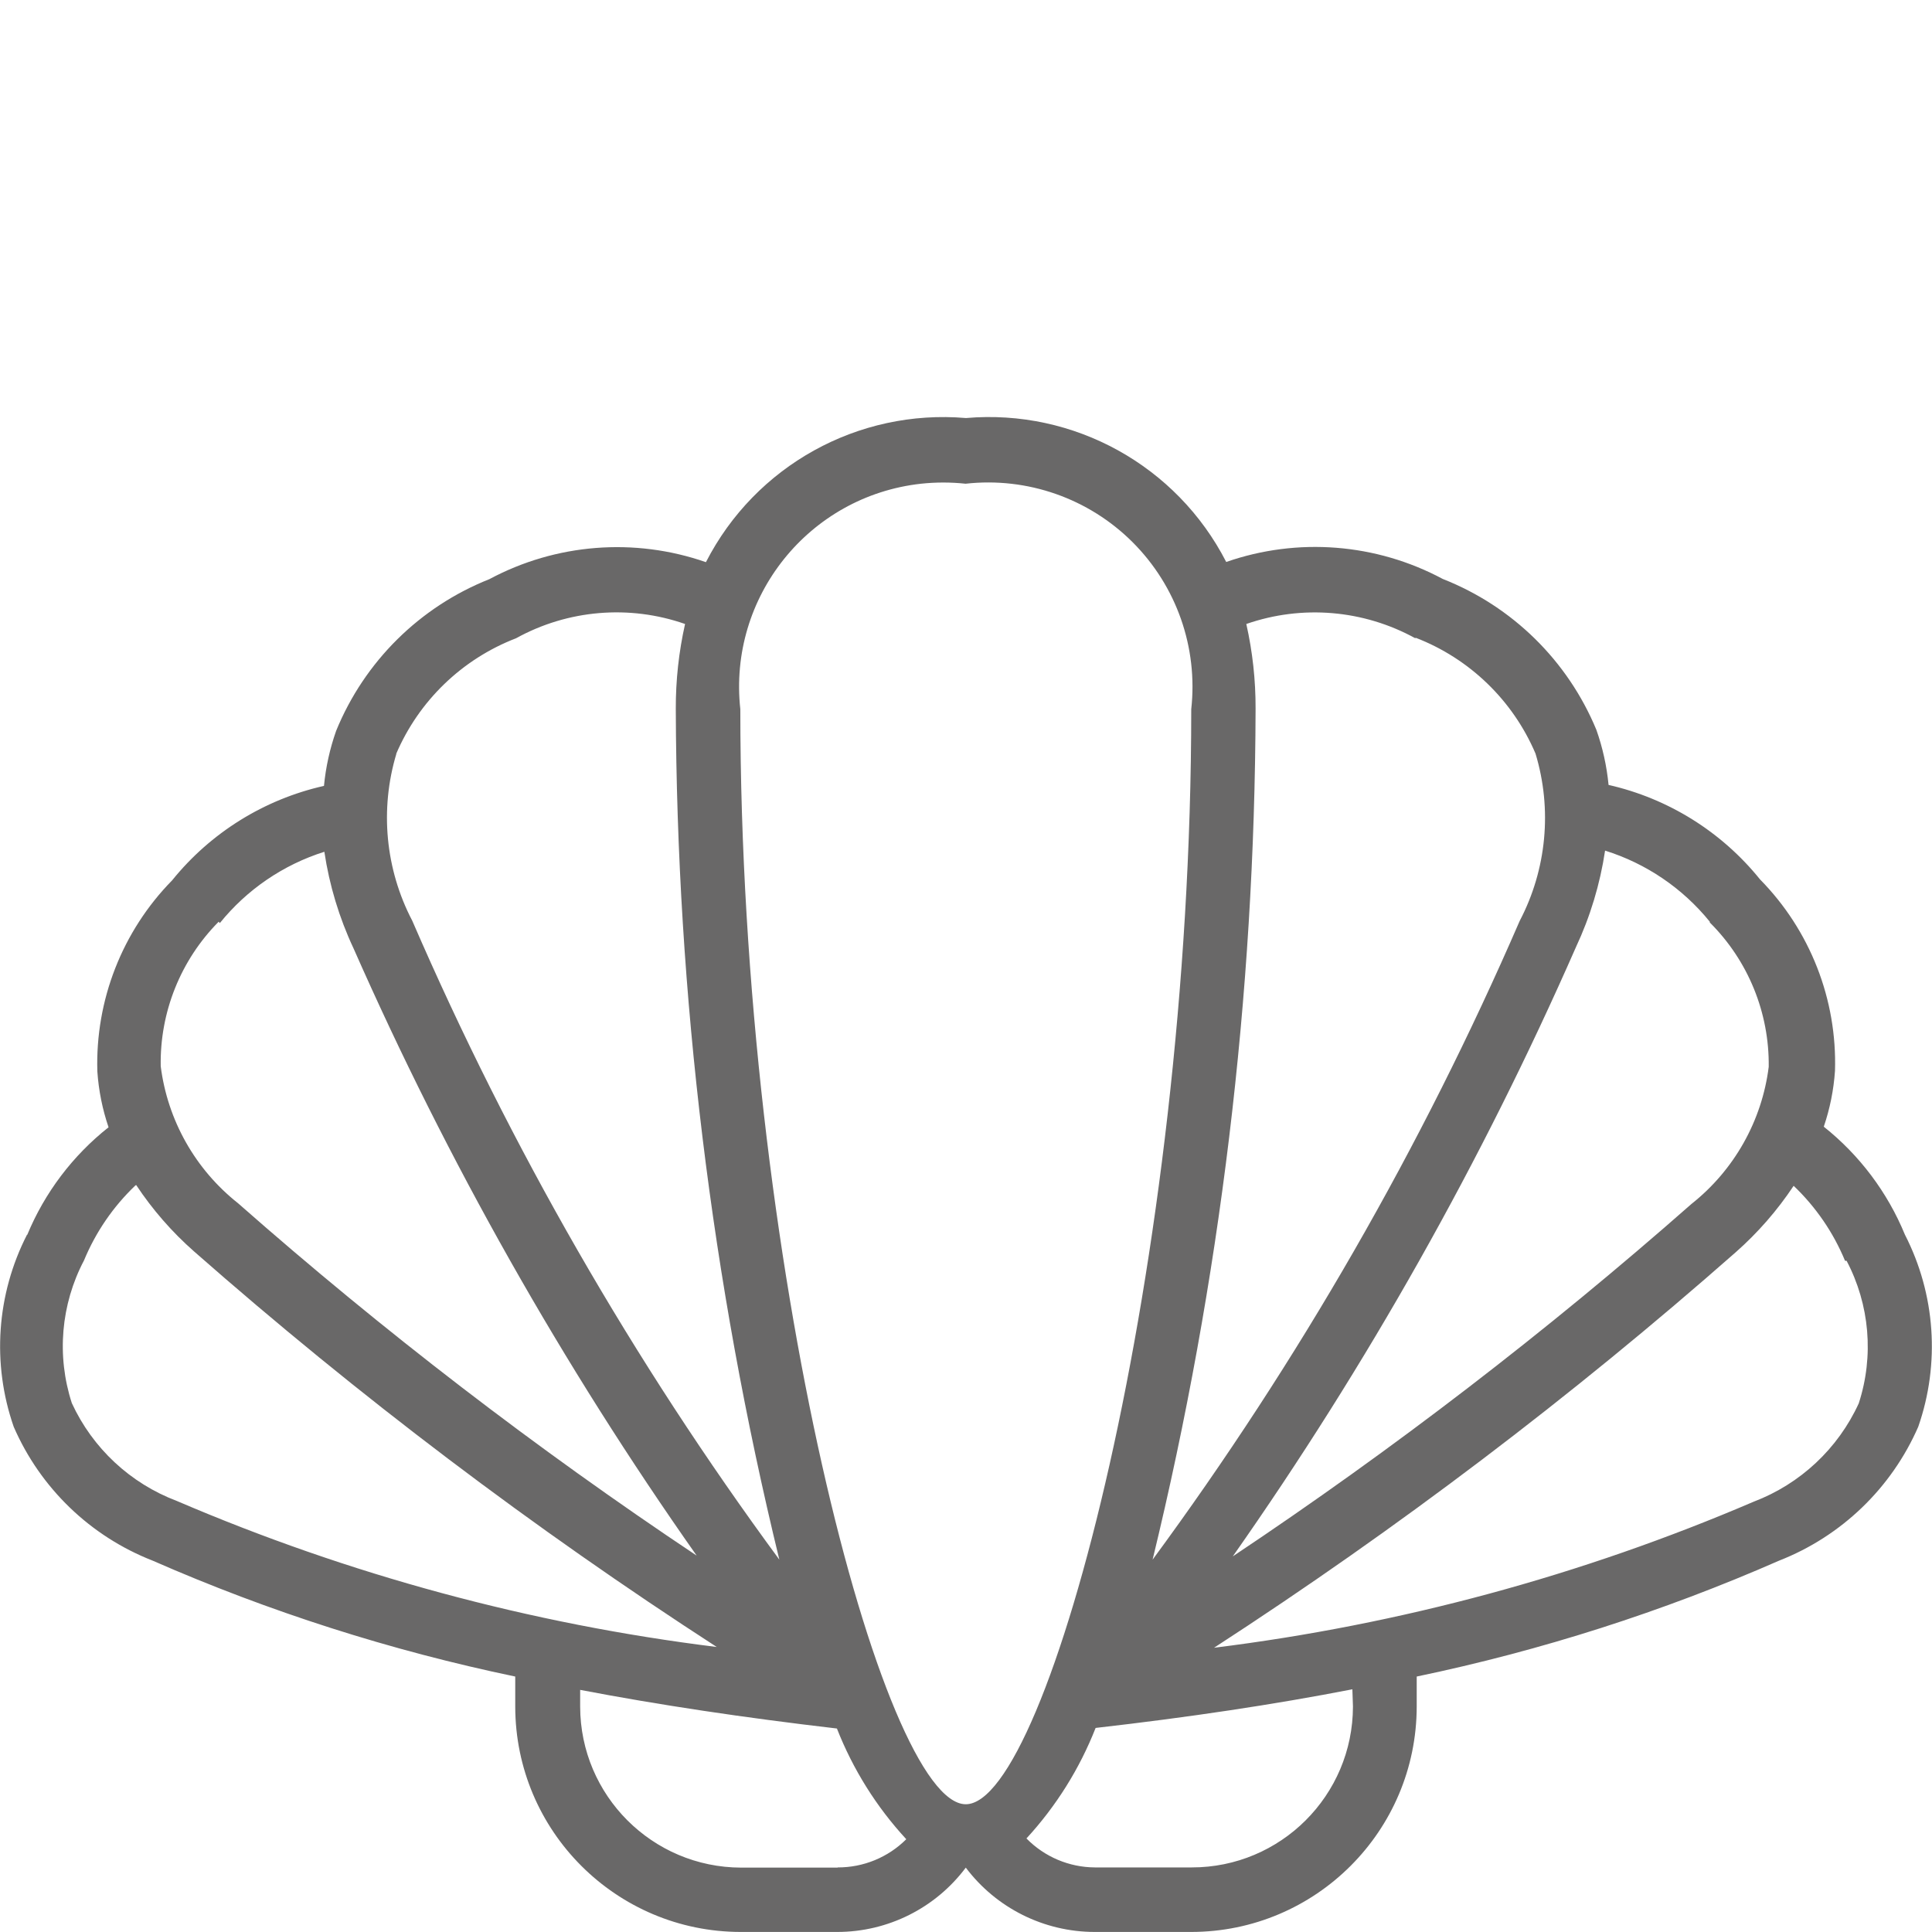
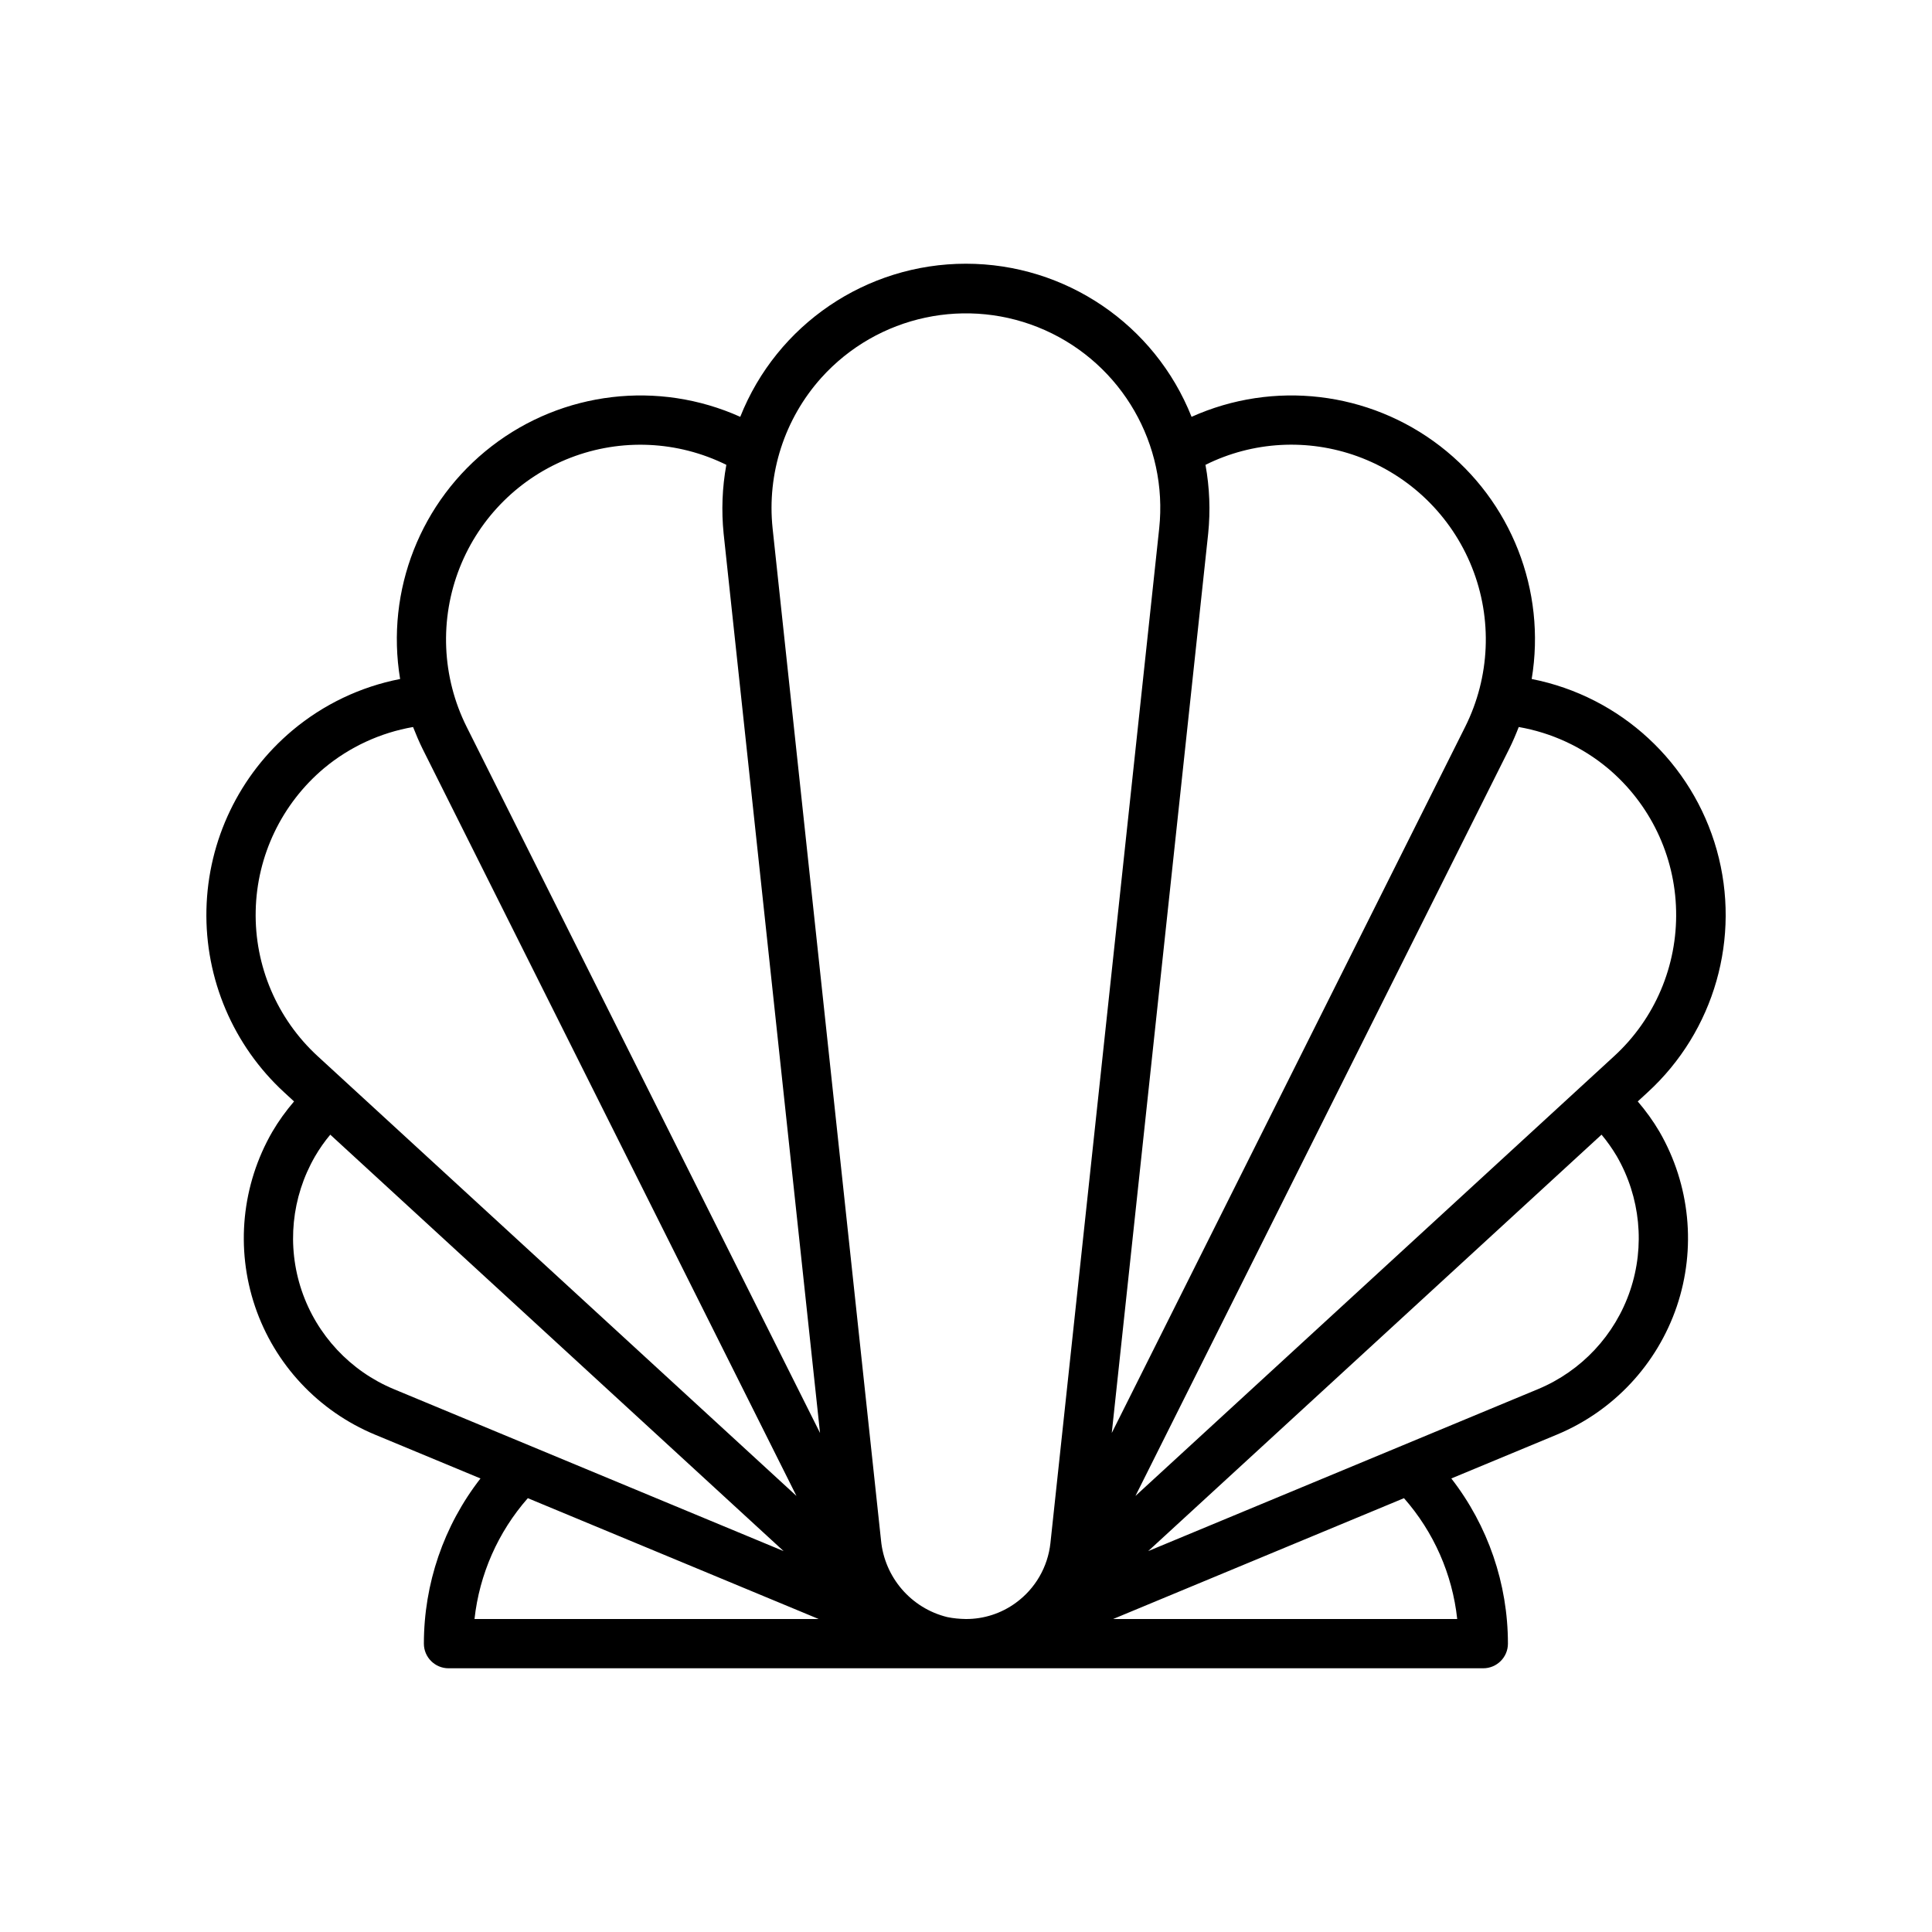
- <svg xmlns="http://www.w3.org/2000/svg" width="10" height="10" viewBox="0 0 10 10">
-   <defs>
-     <clipPath id="clip-shellfish">
-       <rect width="10" height="10" />
-     </clipPath>
-   </defs>
-   <g id="shellfish" clip-path="url(#clip-shellfish)">
-     <g id="Group_105553" data-name="Group 105553" transform="translate(9498.508 -5355.034)">
-       <path id="Path_69993" data-name="Path 69993" d="M9.343,16.839a1.267,1.267,0,0,0-.069.994,1.3,1.3,0,0,0,.719.693,9.5,9.5,0,0,0,1.877.6v.155a1.168,1.168,0,0,0,1.167,1.167h.5a.831.831,0,0,0,.665-.333.836.836,0,0,0,.667.333h.5a1.168,1.168,0,0,0,1.167-1.167v-.155a9.494,9.494,0,0,0,1.876-.6,1.305,1.305,0,0,0,.72-.693,1.266,1.266,0,0,0-.069-.994,1.389,1.389,0,0,0-.42-.559,1.137,1.137,0,0,0,.058-.289A1.353,1.353,0,0,0,18.313,15a1.407,1.407,0,0,0-.784-.489,1.2,1.2,0,0,0-.063-.285,1.424,1.424,0,0,0-.795-.781,1.4,1.4,0,0,0-1.121-.088,1.38,1.38,0,0,0-1.347-.745,1.38,1.38,0,0,0-1.346.746,1.4,1.4,0,0,0-1.121.088,1.424,1.424,0,0,0-.793.785,1.2,1.2,0,0,0-.063.285,1.408,1.408,0,0,0-.786.489,1.354,1.354,0,0,0-.387.989,1.137,1.137,0,0,0,.058.289,1.386,1.386,0,0,0-.421.557m4.195,3.275h-.5a.835.835,0,0,1-.833-.833v-.087c.408.078.849.144,1.329.2a1.83,1.83,0,0,0,.359.573v0a.5.5,0,0,1-.355.146m2.667-.833a.834.834,0,0,1-.835.833h-.5a.5.5,0,0,1-.355-.15,1.835,1.835,0,0,0,.358-.572c.482-.055.923-.121,1.329-.2Zm2.555-2.307a.952.952,0,0,1,.063.738.982.982,0,0,1-.544.509,10.309,10.309,0,0,1-2.793.756,23.151,23.151,0,0,0,2.7-2.047,1.747,1.747,0,0,0,.3-.344,1.135,1.135,0,0,1,.266.388m-.7-1.751a1.036,1.036,0,0,1,.305.747,1.077,1.077,0,0,1-.4.71,22.426,22.426,0,0,1-2.374,1.824,18.267,18.267,0,0,0,1.776-3.153,1.812,1.812,0,0,0,.151-.5,1.134,1.134,0,0,1,.542.368M16.53,13.749a1.108,1.108,0,0,1,.621.6,1.15,1.15,0,0,1-.082.866,16.966,16.966,0,0,1-1.9,3.306,18.885,18.885,0,0,0,.533-4.405,1.965,1.965,0,0,0-.048-.438,1.079,1.079,0,0,1,.875.074m-2.328-.8a1.057,1.057,0,0,1,1.168,1.167c0,2.867-.738,5.668-1.167,5.668s-1.167-2.8-1.167-5.668a1.058,1.058,0,0,1,.935-1.167,1.081,1.081,0,0,1,.231,0m-2.948,1.4a1.108,1.108,0,0,1,.621-.6,1.076,1.076,0,0,1,.875-.074,1.978,1.978,0,0,0-.048.438,18.885,18.885,0,0,0,.536,4.405,16.907,16.907,0,0,1-1.9-3.307,1.15,1.15,0,0,1-.082-.865m-.914.877a1.134,1.134,0,0,1,.541-.369,1.808,1.808,0,0,0,.151.5A18.265,18.265,0,0,0,12.809,18.5a22.384,22.384,0,0,1-2.374-1.824,1.076,1.076,0,0,1-.4-.709,1.036,1.036,0,0,1,.3-.748m-.427,1.363a1.732,1.732,0,0,0,.3.344,23.134,23.134,0,0,0,2.705,2.047,10.3,10.3,0,0,1-2.795-.756.98.98,0,0,1-.543-.506.953.953,0,0,1,.063-.739,1.135,1.135,0,0,1,.266-.388Z" transform="translate(-9507.711 5344.586)" fill="#696868" />
-     </g>
-   </g>
+ <svg xmlns="http://www.w3.org/2000/svg" width="20" height="20" viewBox="0 0 20 20" fill="none">
+   <path fill-rule="evenodd" clip-rule="evenodd" d="M16.954 11.402L17.055 11.309C17.748 10.675 18.025 9.704 17.772 8.8C17.518 7.895 16.777 7.21 15.856 7.029C16.008 6.112 15.644 5.186 14.908 4.618C14.172 4.051 13.183 3.934 12.335 4.315C11.955 3.358 11.029 2.73 9.999 2.73C8.969 2.73 8.043 3.358 7.663 4.315C6.815 3.934 5.826 4.051 5.09 4.619C4.355 5.186 3.99 6.112 4.142 7.029C3.731 7.109 3.348 7.292 3.027 7.561C2.477 8.023 2.153 8.698 2.137 9.416C2.121 10.133 2.414 10.823 2.943 11.309L3.044 11.402C2.96 11.5 2.884 11.605 2.819 11.716C2.502 12.265 2.437 12.924 2.64 13.524C2.843 14.124 3.295 14.607 3.881 14.851L4.974 15.305C4.593 15.794 4.388 16.396 4.388 17.015C4.388 17.156 4.503 17.27 4.643 17.27H15.354C15.495 17.27 15.61 17.156 15.61 17.015C15.61 16.396 15.404 15.794 15.024 15.305L16.117 14.851C16.703 14.607 17.154 14.124 17.358 13.524C17.561 12.924 17.496 12.265 17.179 11.716C17.114 11.605 17.038 11.5 16.954 11.402V11.402ZM16.643 7.952C17.081 8.319 17.339 8.857 17.351 9.428C17.364 9.998 17.131 10.547 16.71 10.933L11.754 15.486L15.624 7.751C15.66 7.678 15.692 7.603 15.722 7.526C16.061 7.585 16.379 7.732 16.643 7.952ZM14.053 4.724C14.594 4.921 15.025 5.339 15.238 5.874C15.451 6.408 15.425 7.008 15.168 7.523L11.509 14.834L12.507 5.524C12.531 5.287 12.522 5.047 12.479 4.812C12.969 4.568 13.538 4.537 14.053 4.724ZM8.502 3.911C9.086 3.262 10.021 3.063 10.818 3.418C11.615 3.774 12.092 4.602 12 5.47L10.874 15.974C10.847 16.221 10.717 16.446 10.516 16.592C10.366 16.702 10.184 16.761 9.998 16.76C9.934 16.759 9.869 16.753 9.806 16.74C9.431 16.648 9.156 16.328 9.12 15.943L7.998 5.47C7.938 4.902 8.121 4.336 8.502 3.911ZM4.76 5.874C4.967 5.352 5.383 4.94 5.907 4.738C6.431 4.536 7.016 4.563 7.519 4.812C7.476 5.047 7.467 5.287 7.491 5.524L8.489 14.834L4.83 7.523C4.573 7.008 4.548 6.408 4.76 5.874ZM2.647 9.428C2.659 8.857 2.918 8.319 3.355 7.952C3.619 7.732 3.937 7.585 4.276 7.526C4.306 7.602 4.338 7.678 4.374 7.751L8.245 15.486L3.288 10.933C2.868 10.547 2.634 9.998 2.647 9.428V9.428ZM3.123 13.36C2.967 12.899 3.017 12.393 3.261 11.971C3.307 11.892 3.36 11.816 3.419 11.746L8.112 16.057L4.076 14.38C3.627 14.193 3.279 13.821 3.123 13.36ZM5.464 15.509L8.475 16.76H4.912C4.963 16.296 5.156 15.859 5.464 15.509ZM15.085 16.76H11.523L14.534 15.509C14.842 15.859 15.035 16.296 15.085 16.76H15.085ZM16.875 13.36C16.719 13.821 16.371 14.193 15.922 14.38L11.886 16.057L16.579 11.746C16.638 11.816 16.691 11.892 16.738 11.971C16.981 12.393 17.031 12.899 16.875 13.36V13.36Z" fill="black" />
</svg>
